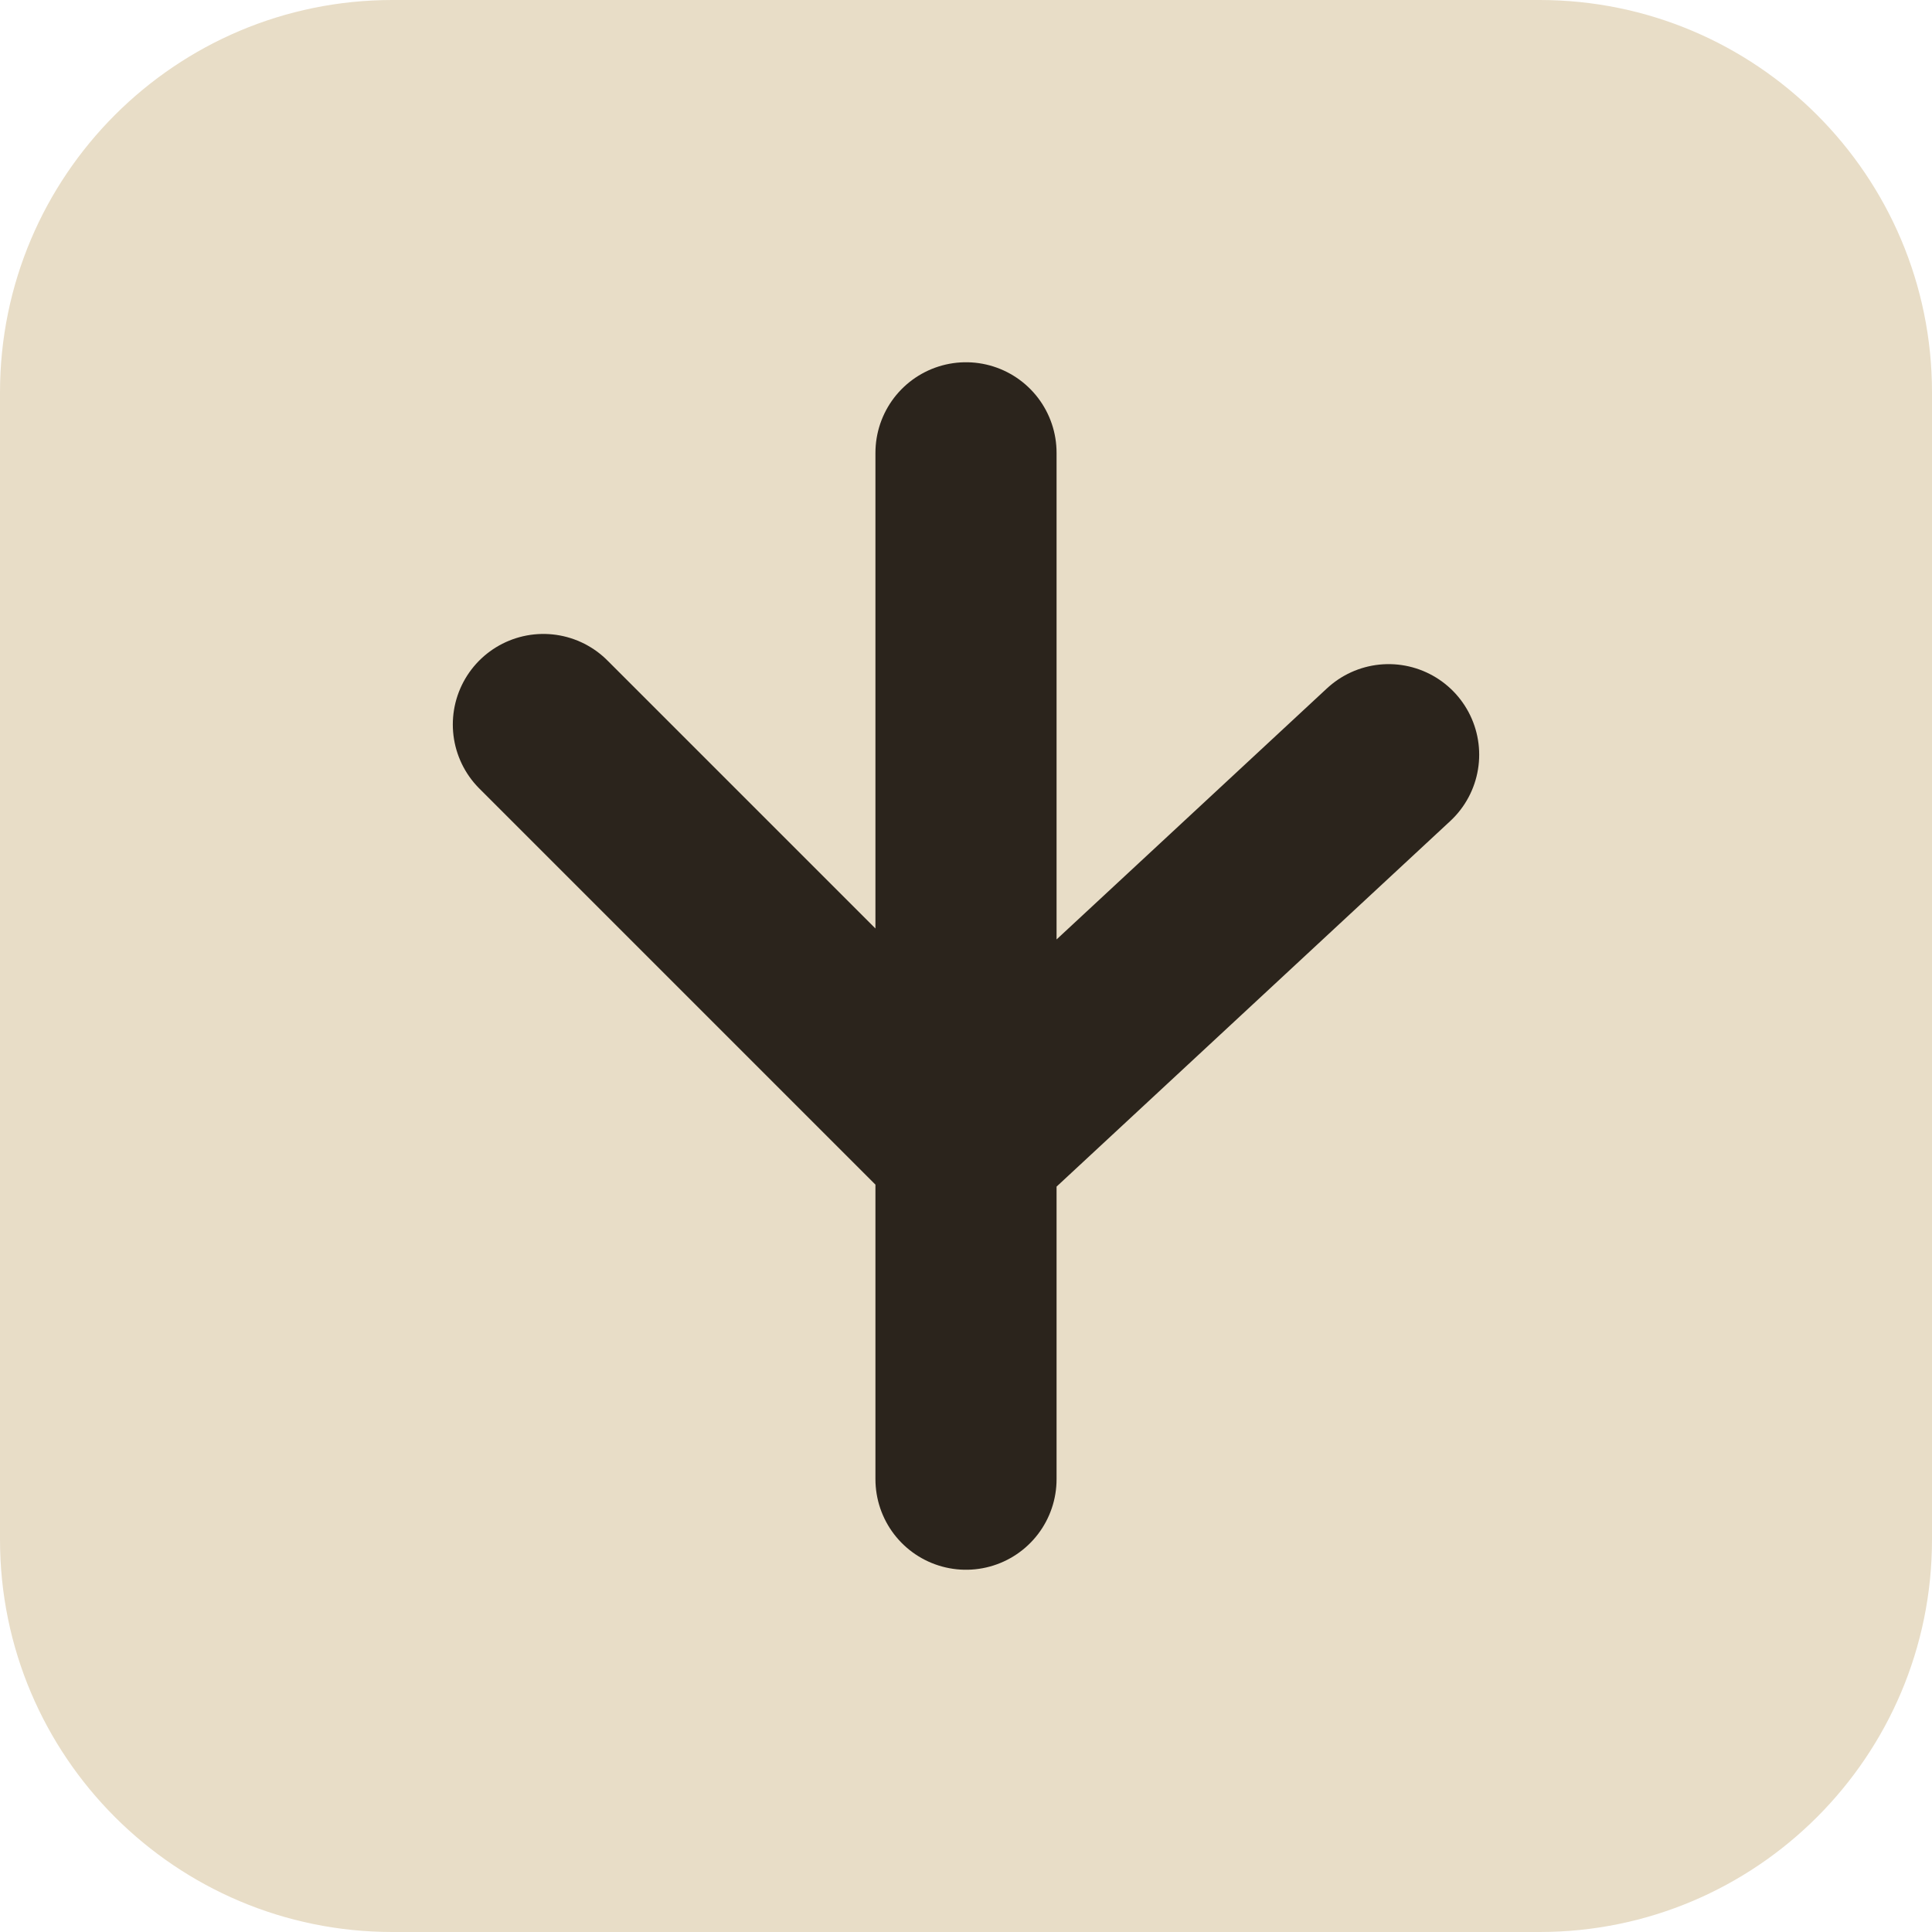
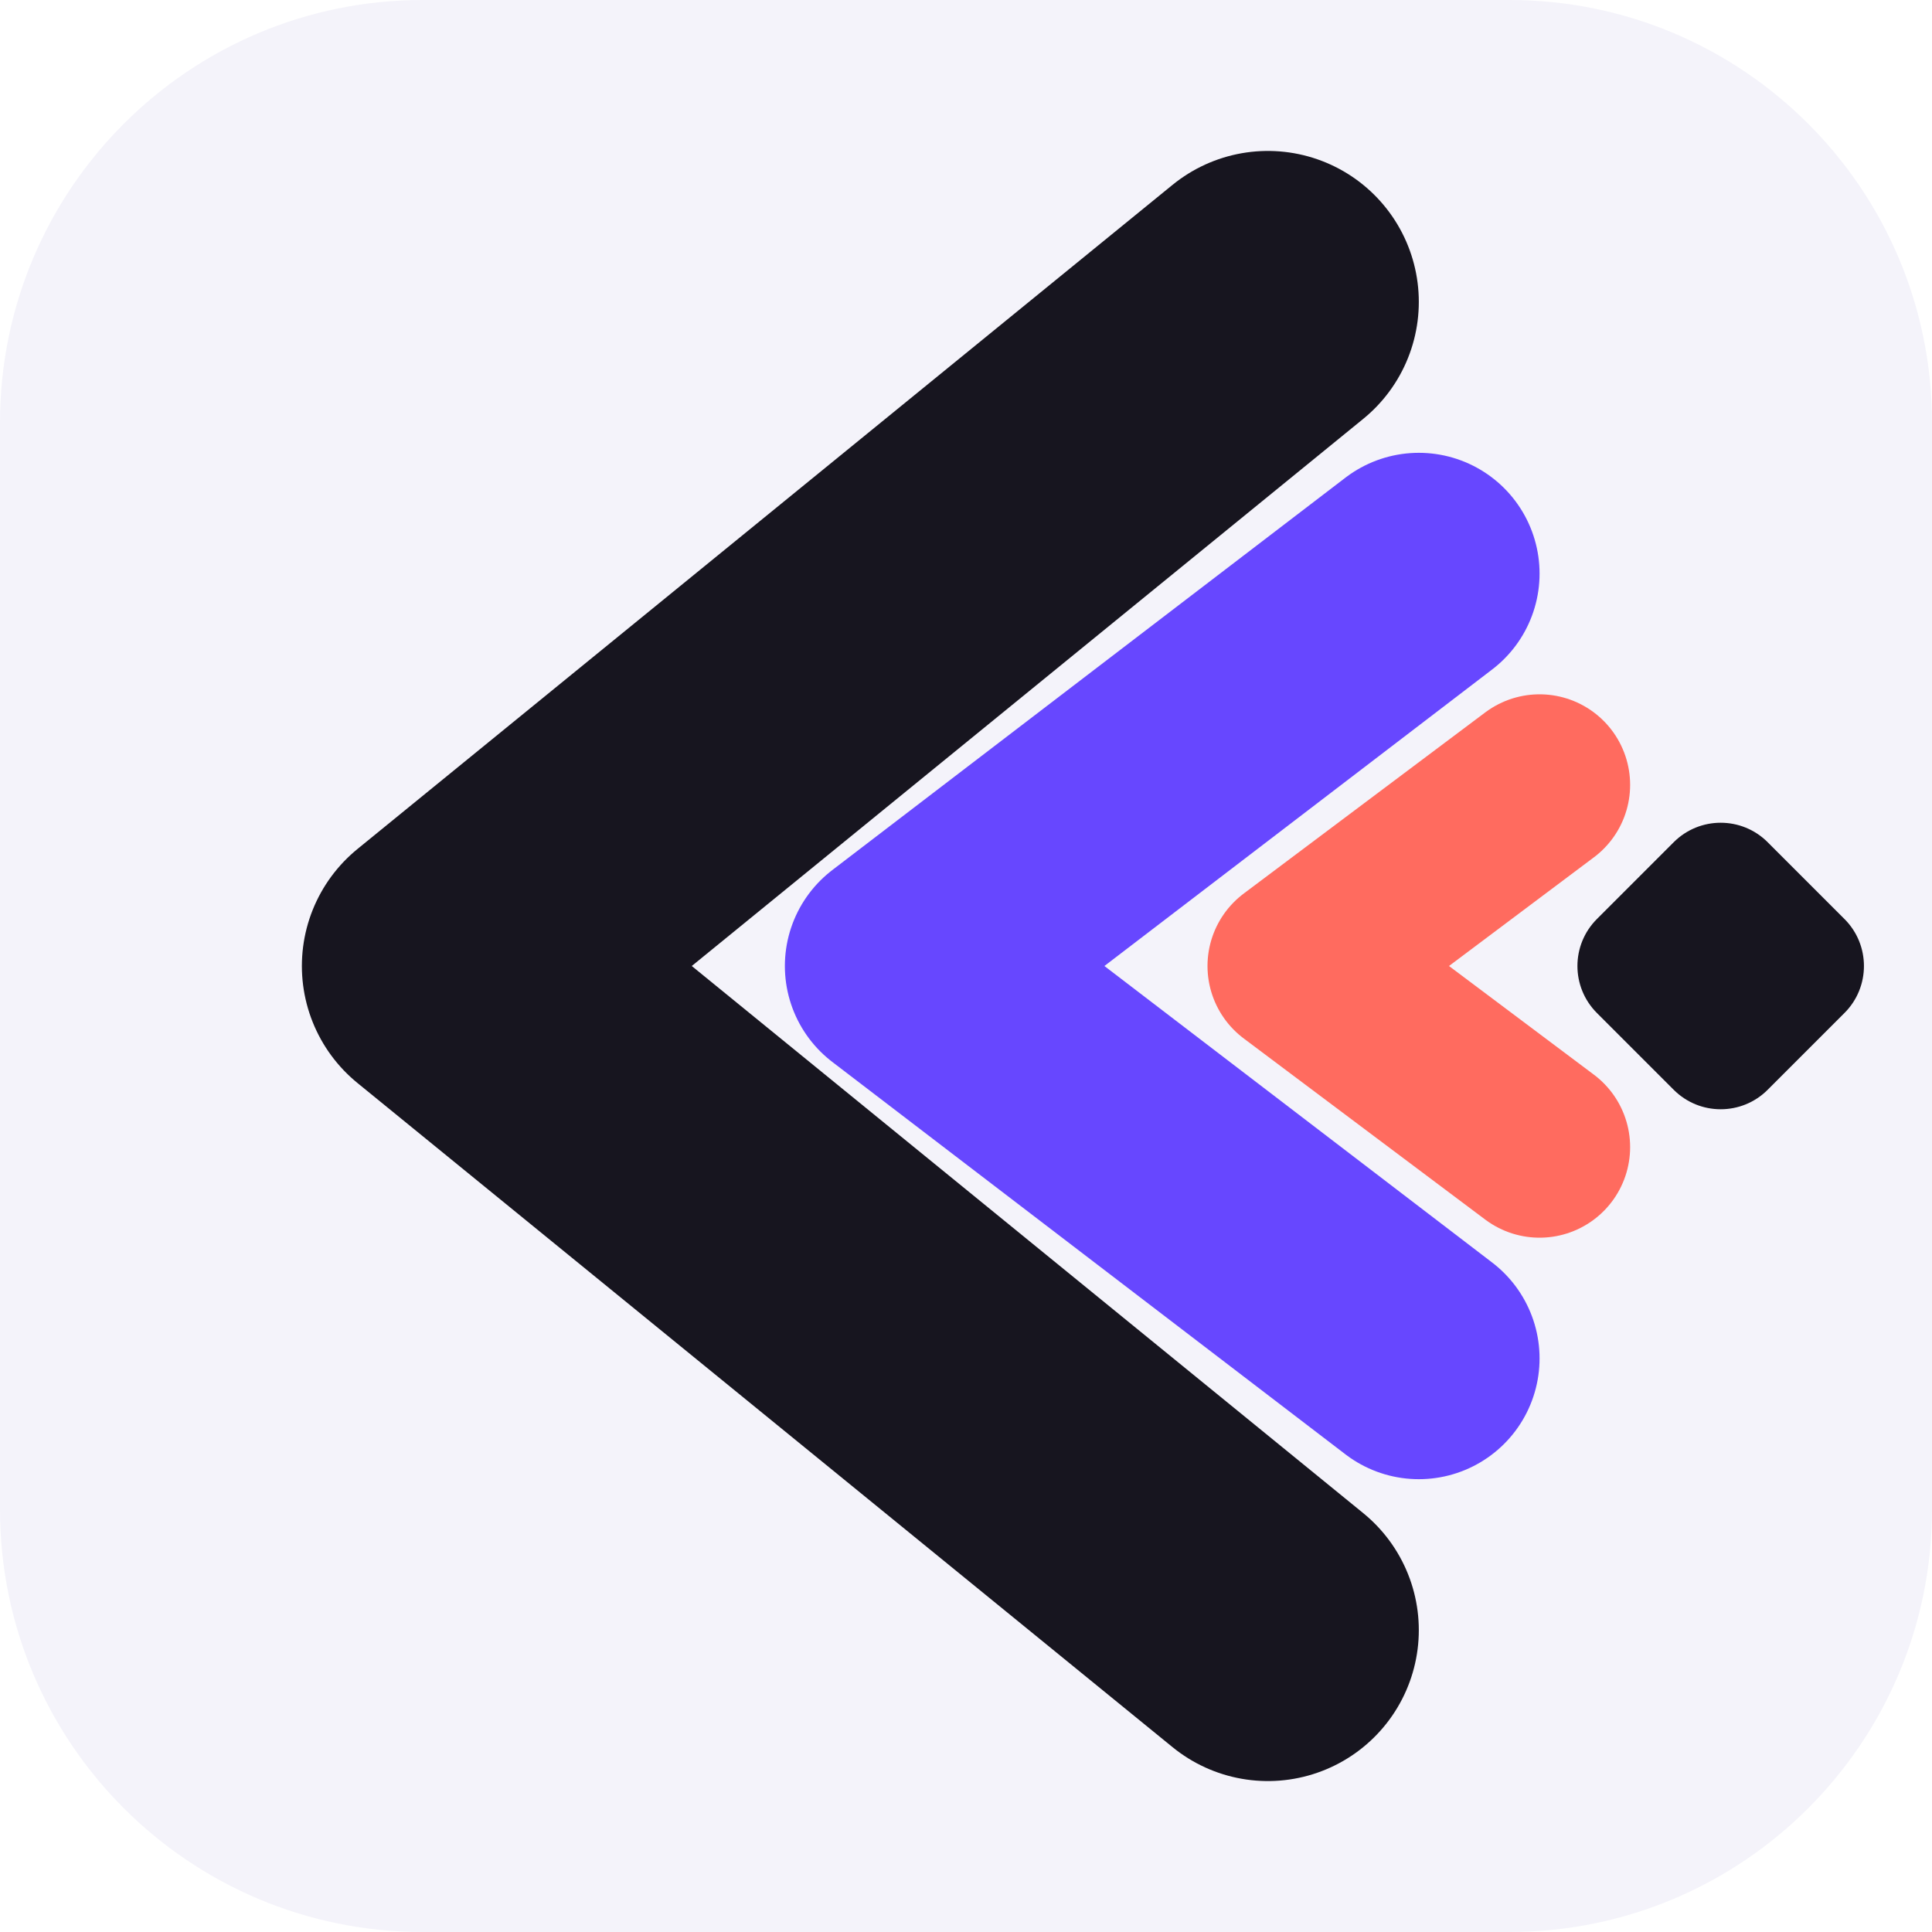
- <svg xmlns="http://www.w3.org/2000/svg" viewBox="0 0 64 64">
-   <rect width="64" height="64" rx="13" fill="#e8ddc7" />
-   <path d="M32 49V15m0 23L18 24m14 14 14-13" fill="none" stroke="#2b241c" stroke-width="6" stroke-linecap="round" stroke-linejoin="round" />
+ <svg xmlns="http://www.w3.org/2000/svg" width="64" height="64" viewBox="0 0 64 64">
+   <rect width="64" height="64" rx="14" fill="#f4f3fa" />
+   <path d="M42 10 15 32l27 22" fill="none" stroke="#17151f" stroke-width="10" stroke-linecap="round" stroke-linejoin="round" />
+   <path d="M47 19 30 32l17 13" fill="none" stroke="#6747ff" stroke-width="8" stroke-linecap="round" stroke-linejoin="round" />
+   <path d="m51 26-8 6 8 6" fill="none" stroke="#ff6b5f" stroke-width="6" stroke-linecap="round" stroke-linejoin="round" />
+   <rect x="53" y="28" width="8" height="8" rx="2.2" fill="#17151f" transform="rotate(45 57 32)" />
</svg>
